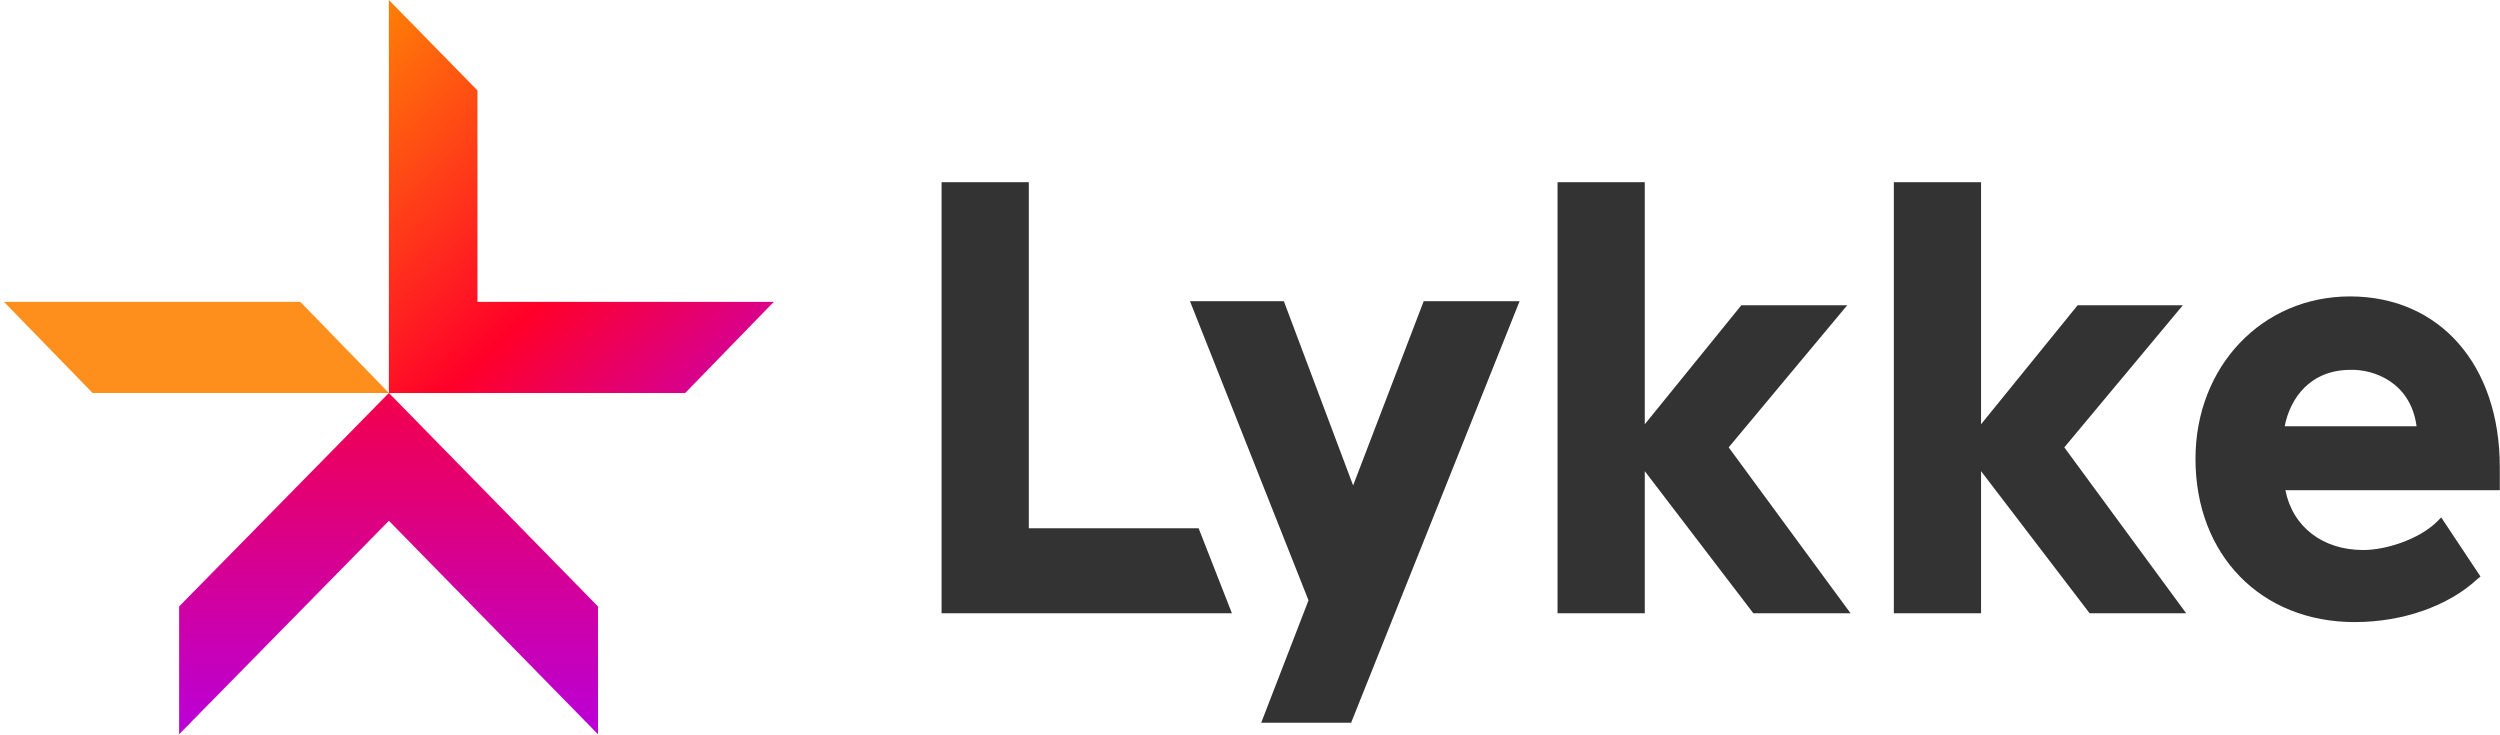
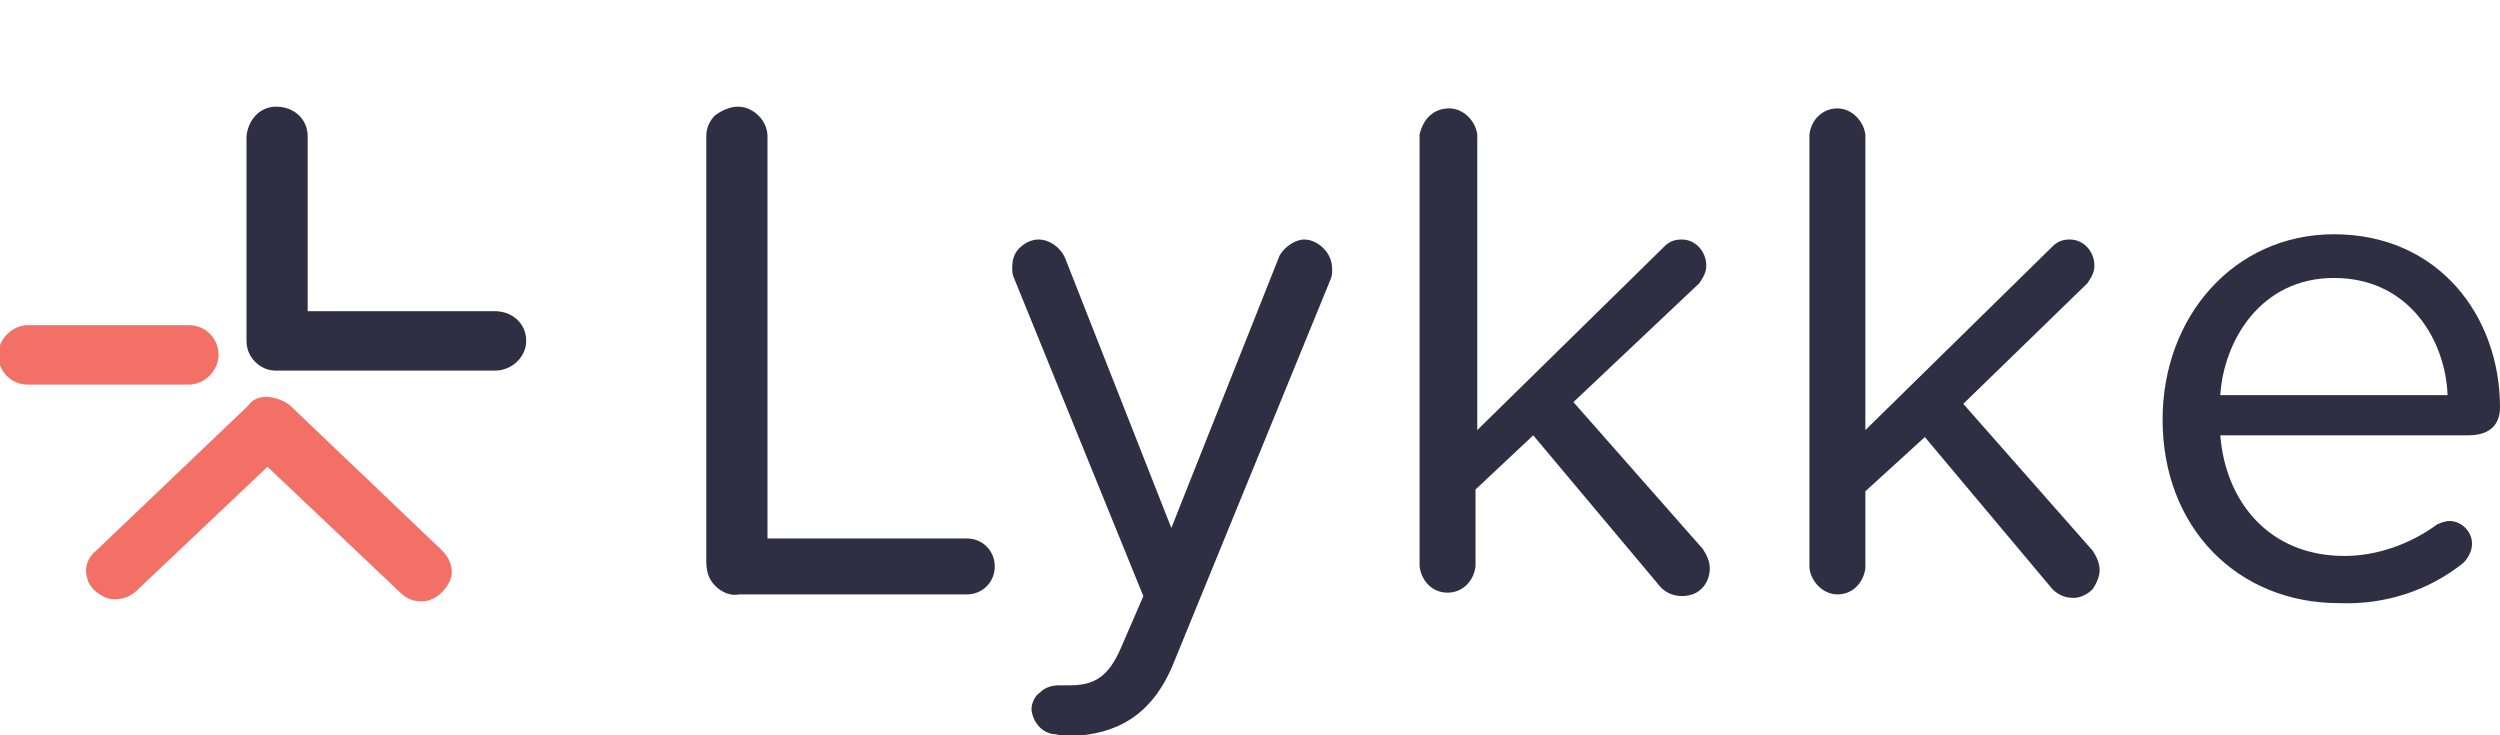
- <svg xmlns="http://www.w3.org/2000/svg" width="143px" height="42px" viewBox="0 0 143 42" version="1.1">
-   <defs>
-     <linearGradient x1="50.04%" y1="-23.559%" x2="50.04%" y2="126.866%" id="linearGradient-1">
-       <stop stop-color="#FF0029" offset="0%" />
-       <stop stop-color="#AB00FF" offset="100%" />
-     </linearGradient>
-     <linearGradient x1="-25.069%" y1="6.884%" x2="100.649%" y2="143.482%" id="linearGradient-2">
-       <stop stop-color="#FF9100" offset="0%" />
-       <stop stop-color="#FF0029" offset="51.53%" />
-       <stop stop-color="#AB00FF" offset="100%" />
-     </linearGradient>
-   </defs>
-   <g id="04_Lykke_B2B" stroke="none" stroke-width="1" fill="none" fill-rule="evenodd">
-     <g id="03_lykke_b2b/02a_what_we_do" transform="translate(-40, -25)">
-       <g id="logo_updated-copy" transform="translate(40, 25)">
-         <g id="Group">
-           <g id="Shape">
-             <polygon fill="url(#linearGradient-1)" points="10.246 42 22.244 29.789 34.205 42 34.205 34.689 22.244 22.478 10.246 34.689 10.246 34.689 10.246 34.689" />
-             <polygon fill="#FF8F1C" points="0.229 17.267 17.178 17.267 22.244 22.478 5.294 22.478 5.294 22.478 5.294 22.478" />
-             <polygon fill="url(#linearGradient-2)" points="44.26 17.267 27.31 17.267 27.31 5.172 22.244 0 22.244 22.478 39.194 22.478 39.194 22.478 39.194 22.478" />
-           </g>
-           <g transform="translate(53.70652, 10.11111)" id="Shape" fill="#333333">
-             <path d="M89.282,16.606 C89.282,10.772 85.854,6.844 80.712,6.844 C75.684,6.844 71.875,10.85 71.875,16.139 C71.875,21.622 75.608,25.472 80.979,25.472 C83.759,25.472 86.349,24.539 87.987,23.022 L88.178,22.867 L85.93,19.483 L85.702,19.717 C84.635,20.767 82.731,21.35 81.474,21.35 C79.15,21.35 77.436,20.028 77.017,17.928 L89.282,17.928 L89.282,16.606 L89.282,16.606 Z M84.521,14.272 L76.979,14.272 C77.284,12.678 78.427,11.044 80.75,11.044 C82.007,11.006 84.178,11.706 84.521,14.272 L84.521,14.272 Z" />
-             <polygon points="14.855 20.106 5.142 20.106 5.142 0.311 0.152 0.311 0.152 24.967 16.759 24.967" />
-             <polygon points="71.342 24.967 64.372 15.478 71.152 7.35 65.133 7.35 59.61 14.156 59.61 0.311 54.621 0.311 54.621 24.967 59.61 24.967 59.61 16.839 65.819 24.967" />
-             <polygon points="52.145 24.967 45.174 15.478 51.954 7.35 45.898 7.35 40.375 14.156 40.375 0.311 35.385 0.311 35.385 24.967 40.375 24.967 40.375 16.839 46.584 24.967" />
-             <polygon points="27.729 7.117 23.692 17.656 19.73 7.117 14.36 7.117 21.14 24.228 18.435 31.228 23.578 31.228 33.214 7.117" />
-           </g>
-         </g>
-       </g>
-     </g>
+ <svg xmlns="http://www.w3.org/2000/svg" version="1.2" baseProfile="tiny" id="Layer_1" x="0px" y="0px" viewBox="0 0 143 42" overflow="visible" xml:space="preserve">
+   <g>
+     <path fill="#2F2E42" d="M42.2,6.1c0.9,0,1.7,0.8,1.7,1.7v23h11.4c0.9,0,1.6,0.7,1.6,1.6c0,0.9-0.7,1.6-1.6,1.6H42.3   c-0.5,0.1-1-0.1-1.4-0.5s-0.5-0.9-0.5-1.4V7.8c0-0.5,0.2-0.9,0.5-1.2C41.3,6.3,41.8,6.1,42.2,6.1z" />
+     <path fill="#2F2E42" d="M74.6,13.7c0.4,0,0.8,0.2,1.1,0.5c0.3,0.3,0.5,0.7,0.5,1.2c0,0.2,0,0.4-0.1,0.6l-9,22   c-1.2,2.9-3.2,4-5.8,4.1c-0.3,0-0.6,0-0.9-0.1c-0.7,0-1.3-0.6-1.4-1.4c0-0.4,0.2-0.8,0.5-1c0.3-0.3,0.7-0.4,1.1-0.4   c0.1,0,0.3,0,0.6,0c1.4,0,2.2-0.5,2.9-2.1l1.3-3l-7.4-18.2c-0.1-0.2-0.1-0.4-0.1-0.6c0-0.4,0.1-0.8,0.4-1.1   c0.3-0.3,0.7-0.5,1.1-0.5c0.6,0,1.2,0.4,1.5,1L67,30.2l6.2-15.6C73.5,14.1,74.1,13.7,74.6,13.7z" />
+     <path fill="#2F2E42" d="M82.9,6.2c0.8,0,1.5,0.7,1.6,1.5v16.9l10.7-10.5c0.3-0.3,0.6-0.4,1-0.4c0.8,0,1.4,0.7,1.4,1.5   c0,0.4-0.2,0.7-0.4,1L90,23l7.4,8.4c0.2,0.3,0.4,0.7,0.4,1.1c0,0.7-0.4,1.3-1,1.5c-0.6,0.2-1.3,0.1-1.8-0.4l-7.3-8.7L84.4,28v4.4   c-0.1,0.8-0.7,1.5-1.6,1.5c-0.9,0-1.5-0.7-1.6-1.5V7.7C81.4,6.8,82,6.2,82.9,6.2z" />
+     <path fill="#2F2E42" d="M105.1,6.2c0.8,0,1.5,0.7,1.6,1.5v16.9l10.7-10.5c0.3-0.3,0.6-0.4,1-0.4c0.8,0,1.4,0.7,1.4,1.5   c0,0.4-0.2,0.7-0.4,1l-7.1,6.9l7.4,8.4c0.2,0.3,0.4,0.7,0.4,1.1s-0.2,0.8-0.4,1.1c-0.3,0.3-0.7,0.5-1.1,0.5c-0.5,0-0.9-0.2-1.2-0.5   l-7.3-8.7l-3.4,3.1v4.4c-0.1,0.8-0.7,1.5-1.6,1.5c-0.8,0-1.5-0.7-1.6-1.5V7.7C103.6,6.8,104.3,6.2,105.1,6.2z" />
+     <path fill="#2F2E42" d="M133.5,13.4c6,0,9.5,4.7,9.5,9.9c0,1-0.6,1.6-1.8,1.6H127c0.3,3.8,2.8,6.9,7.1,6.9c1.9,0,3.8-0.7,5.3-1.8   c0.2-0.1,0.5-0.2,0.7-0.2c0.7,0,1.3,0.6,1.3,1.3c0,0.4-0.2,0.8-0.5,1.1c-2,1.6-4.5,2.4-7.1,2.3c-5.8,0-10.1-4.3-10.1-10.5   C123.7,18.1,127.8,13.4,133.5,13.4z M133.5,15.9c-4.2,0-6.3,3.6-6.5,6.7h13C139.9,19.6,137.9,15.9,133.5,15.9z" />
+     <path fill="#2F2E42" d="M15.8,6.1c1,0,1.8,0.7,1.8,1.7v10h10.7c1,0,1.8,0.7,1.8,1.7c0,0.9-0.8,1.7-1.8,1.7H16c-0.1,0-0.1,0-0.2,0   c-0.5,0-0.9-0.2-1.2-0.5c-0.3-0.3-0.5-0.7-0.5-1.2V7.8C14.2,6.8,14.9,6.1,15.8,6.1z" />
+     <path fill="#F27065" d="M10.8,18.6c1,0,1.7,0.8,1.7,1.7c0,0.9-0.8,1.7-1.7,1.7H1.6c-1,0-1.7-0.8-1.7-1.7s0.8-1.7,1.7-1.7H10.8z" />
+     <path fill="#F27065" d="M16.1,22.9L16.1,22.9c0.2,0.1,0.4,0.2,0.5,0.3l8.7,8.3c0.5,0.5,0.7,1.2,0.4,1.8c-0.3,0.6-0.9,1.1-1.6,1.1   l0,0c-0.5,0-0.9-0.2-1.2-0.5l-7.6-7.2l-7.5,7.1c-0.4,0.4-1.1,0.6-1.7,0.4C5.6,34,5.1,33.6,5,33.1c-0.2-0.6,0-1.2,0.5-1.6l8.7-8.3   C14.6,22.6,15.4,22.6,16.1,22.9z" />
  </g>
</svg>
